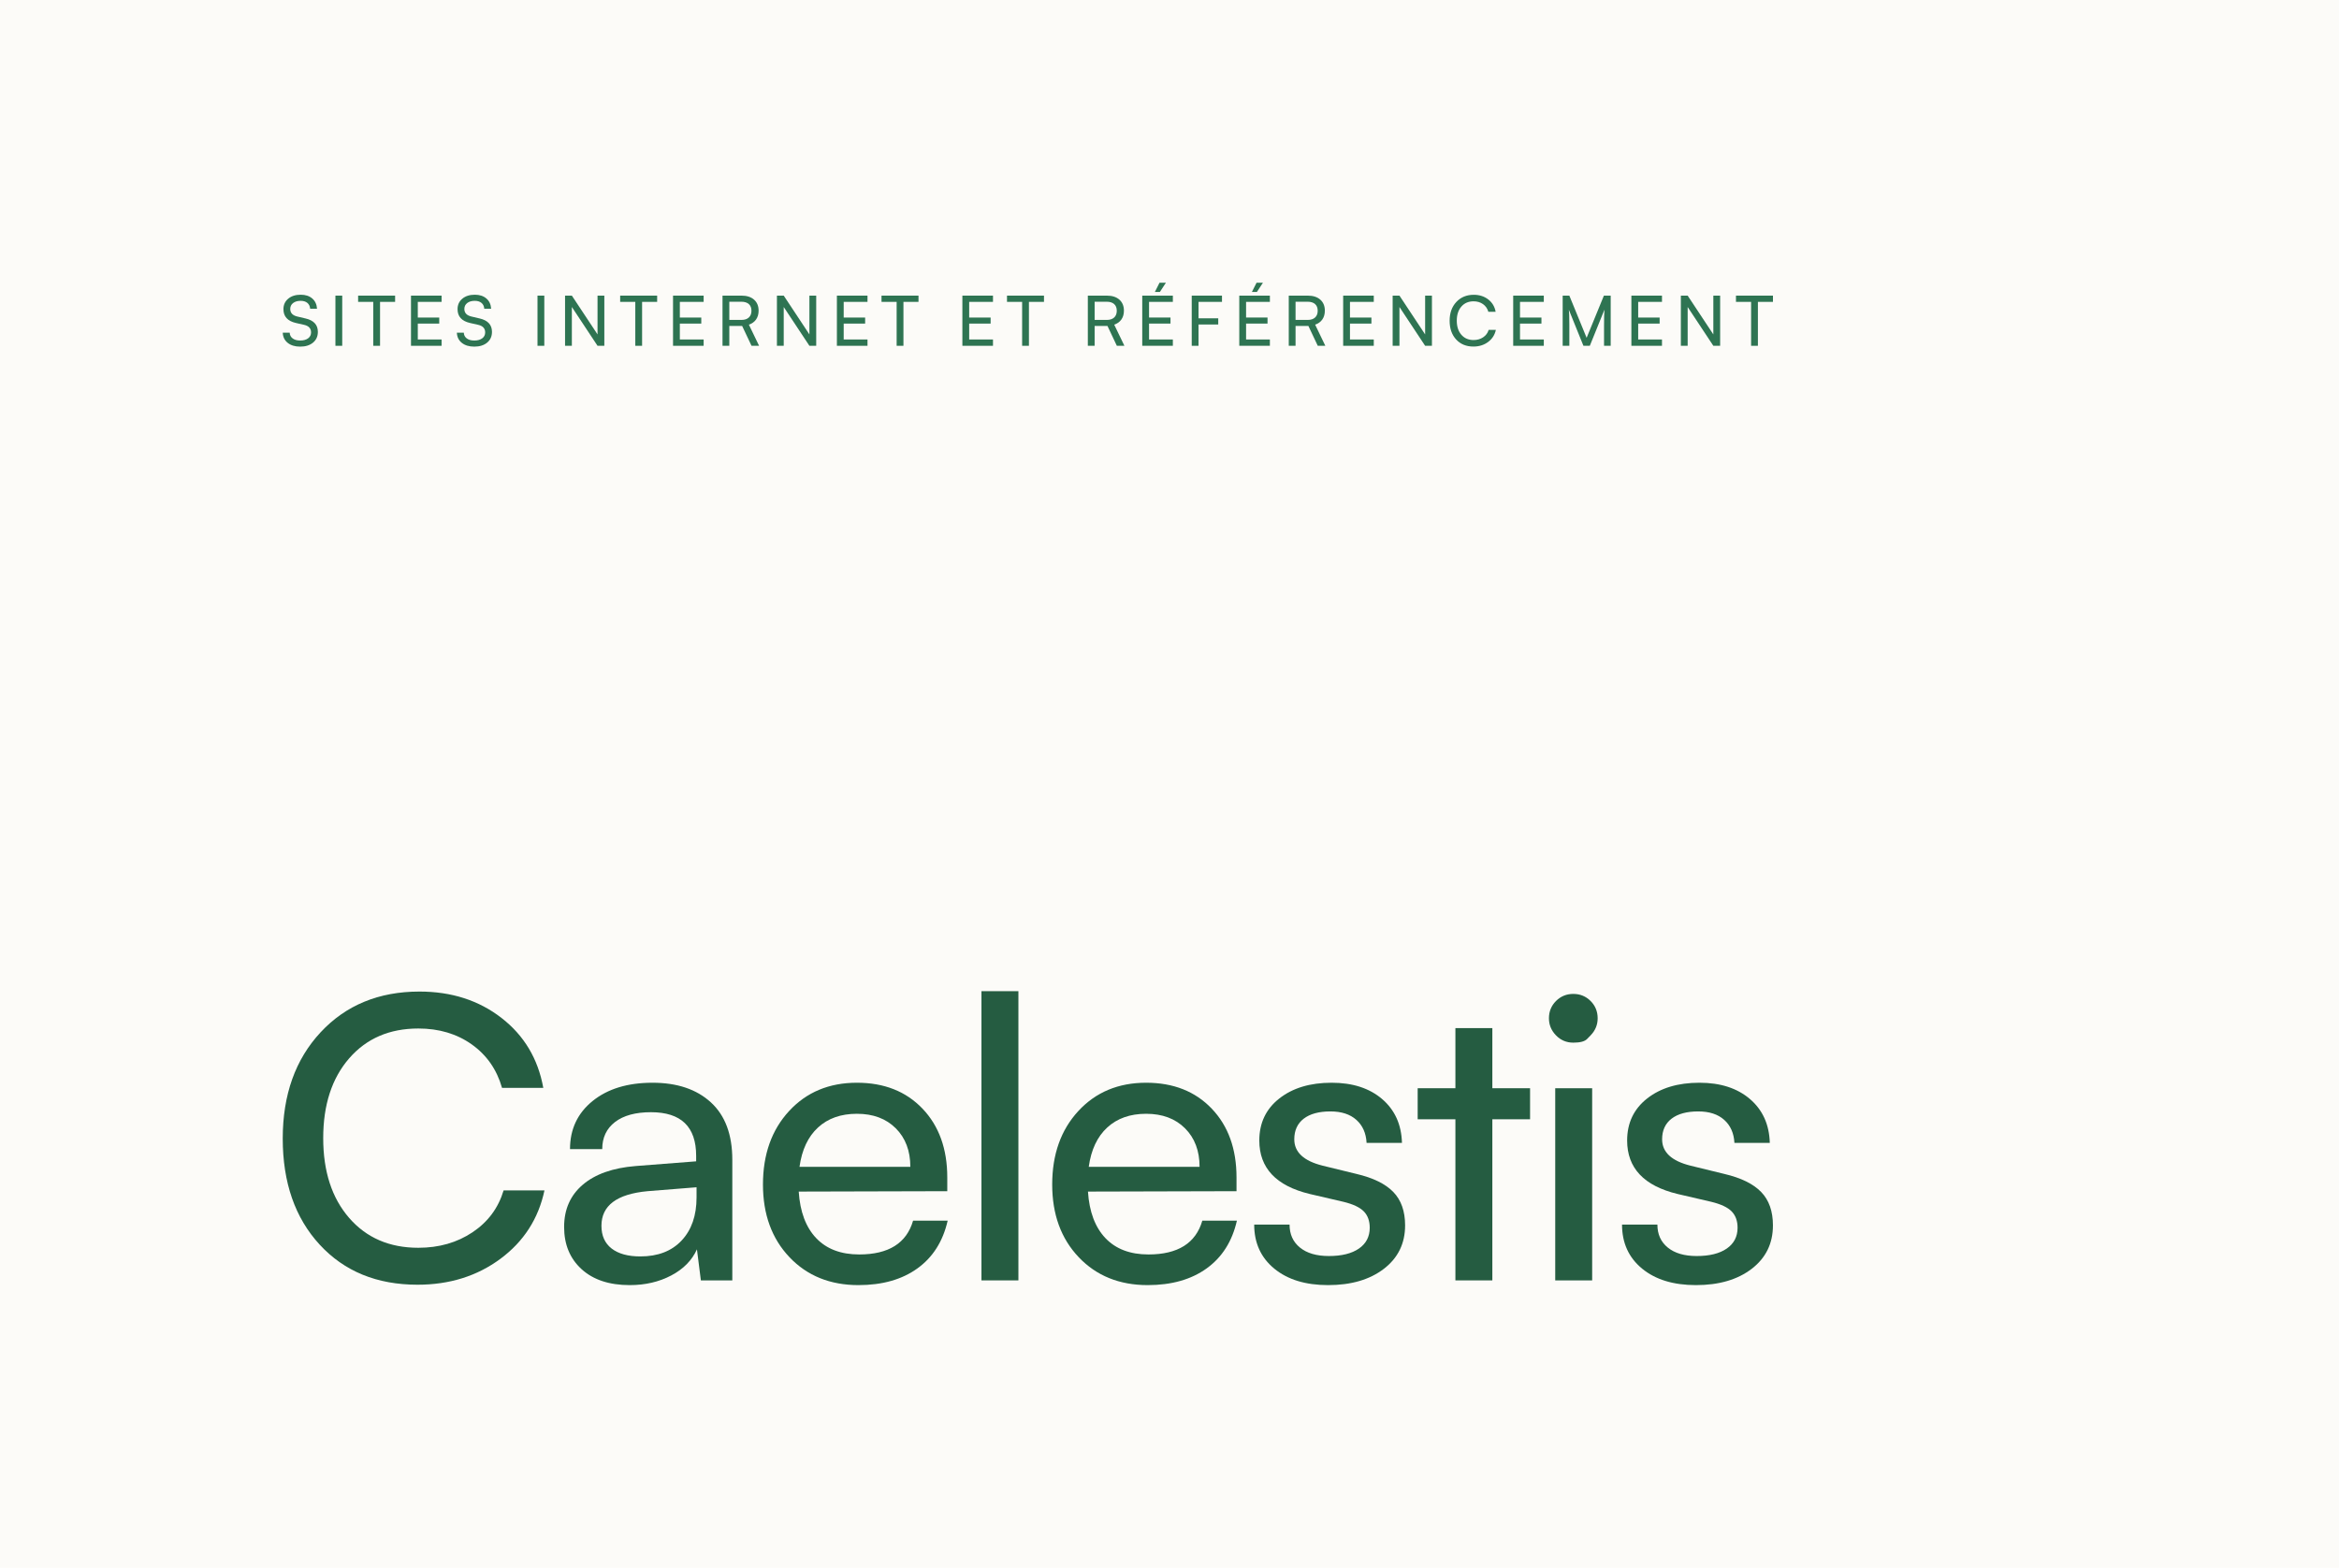
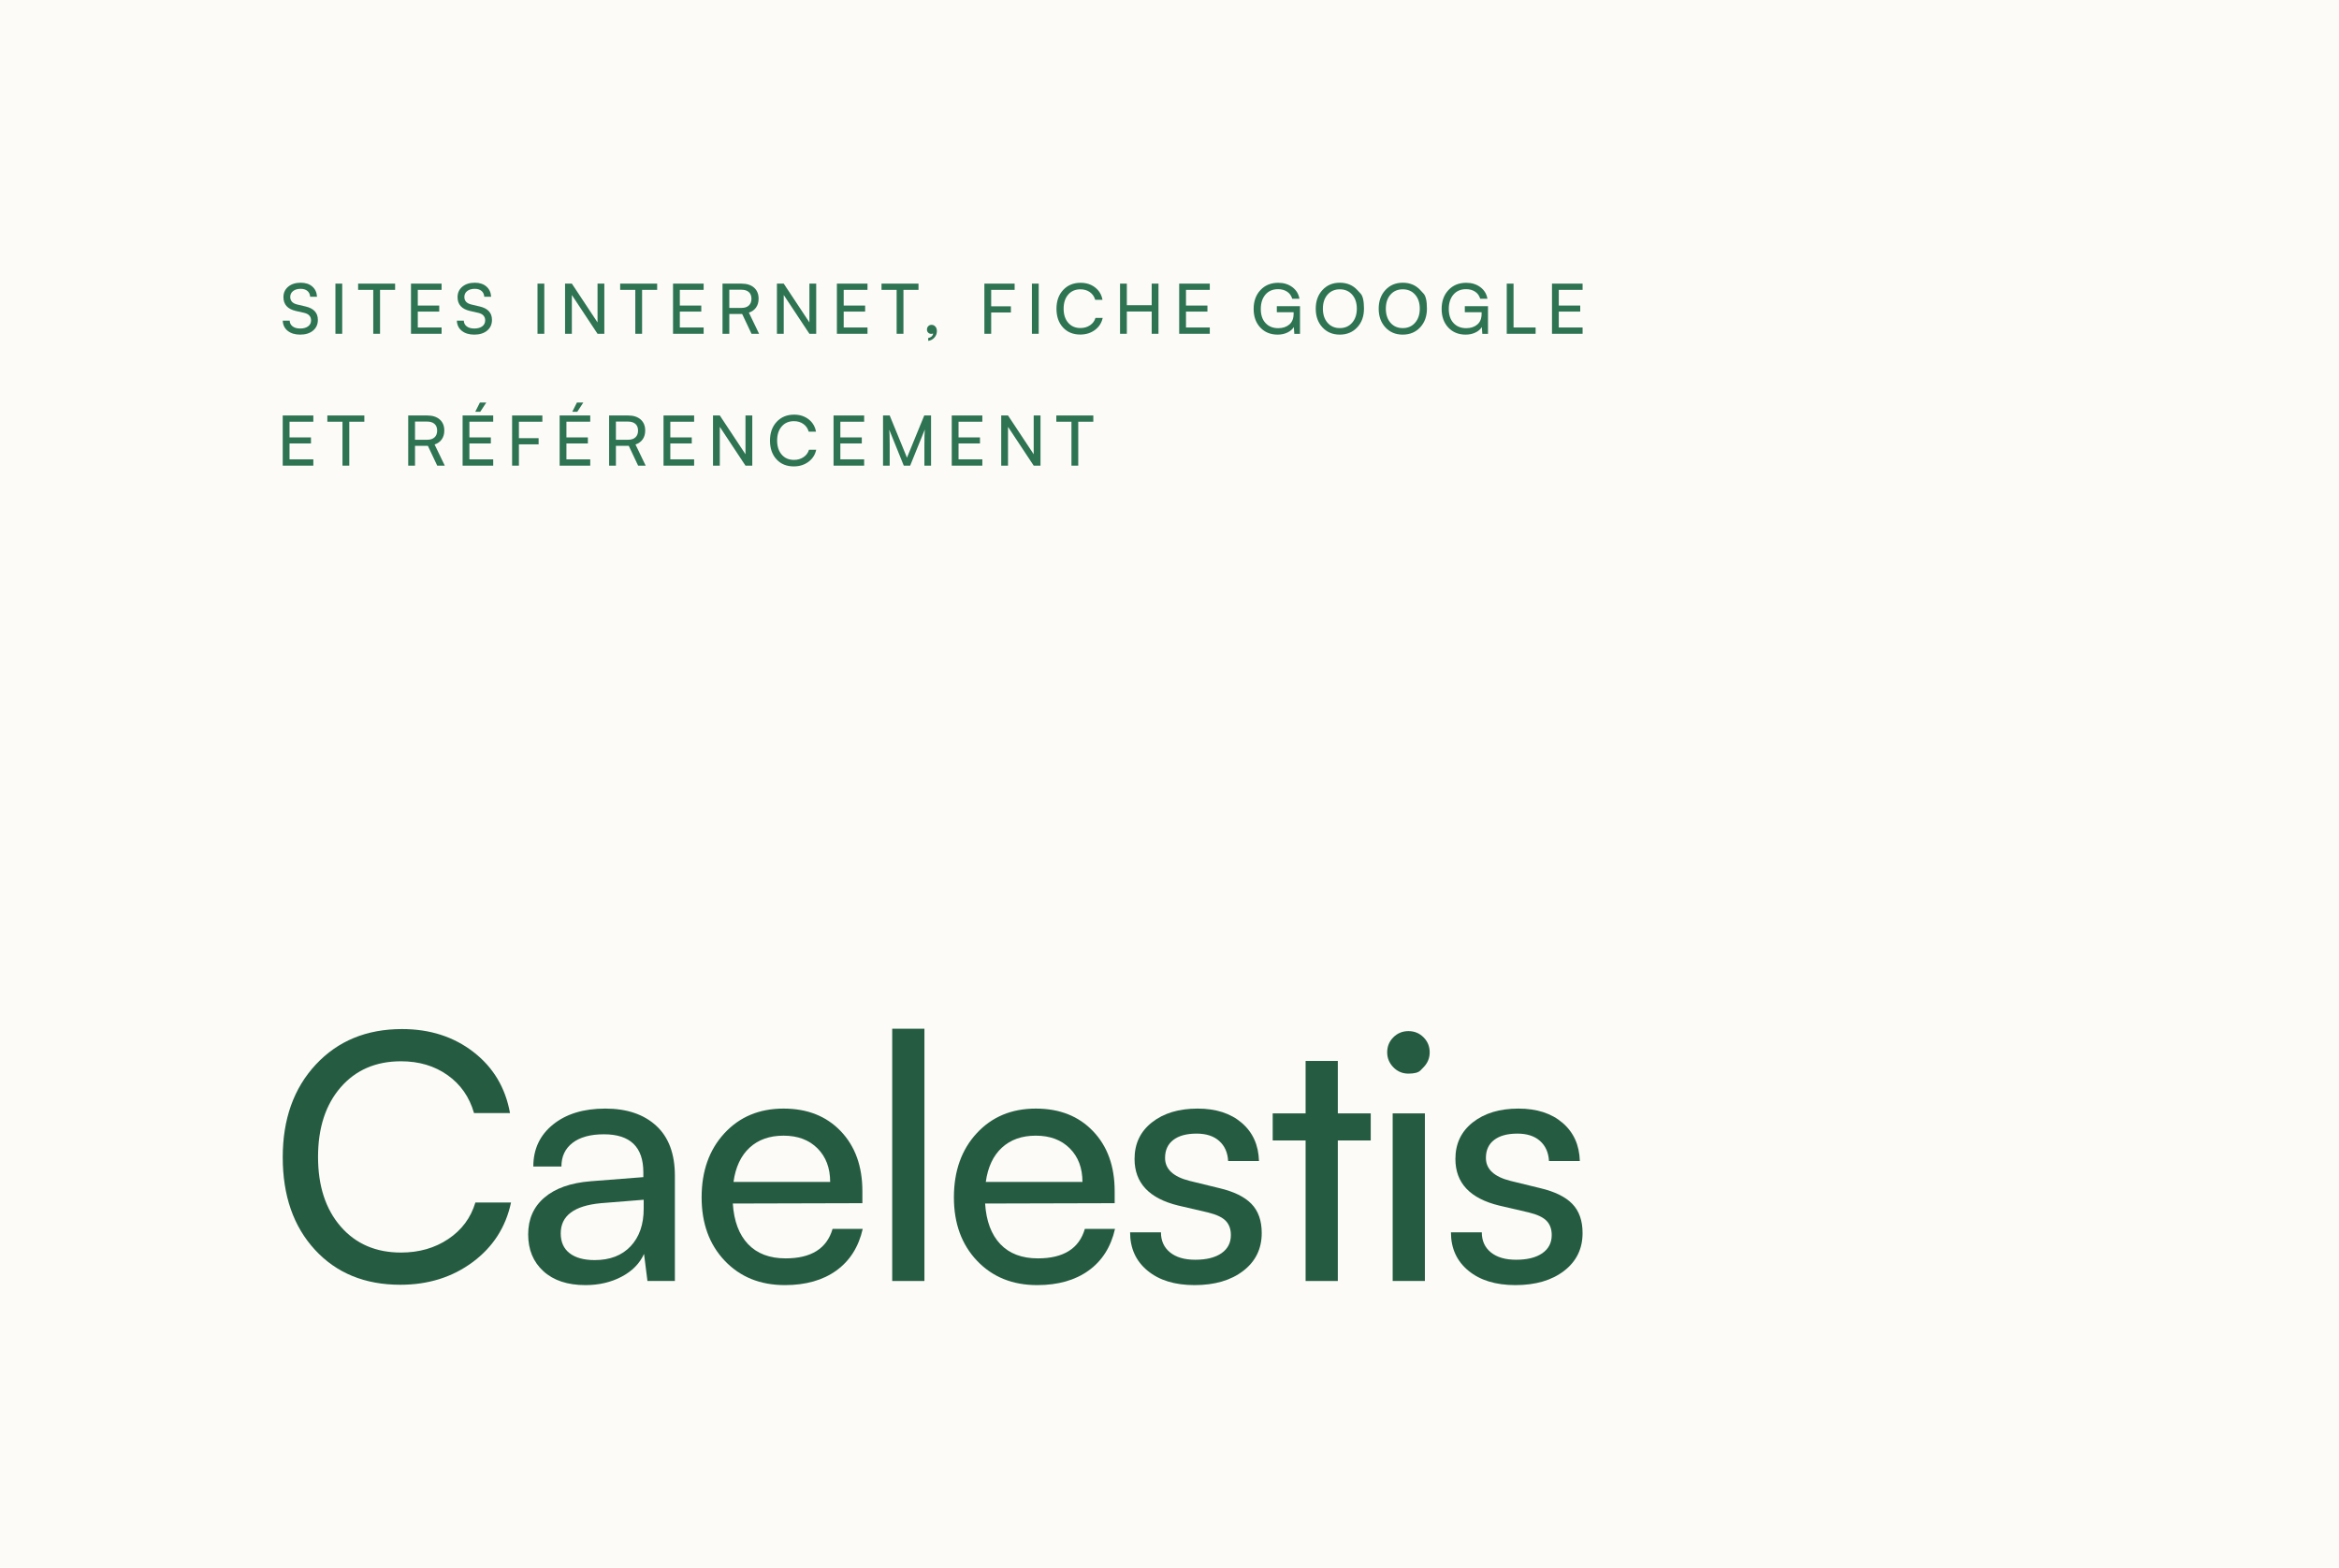
<svg xmlns="http://www.w3.org/2000/svg" width="91mm" height="61mm" viewBox="0 0 91 61">
  <rect width="91" height="61" fill="#FCFBF8" />
  <g fill="#2E7452">
-     <path transform="translate(10.914 13.454) scale(0.0027 -0.0027)" d="M42 528Q42 621 110.5 678.5Q179 736 291 736Q394 736 457 682Q520 628 526 534L427 534Q423 588 387 618Q351 648 290 648Q222 648 181 616Q140 584 140 531Q140 446 241 422L360 394Q538 353 538 201Q538 104 468.5 46Q399 -12 283 -12Q172 -12 104 42Q36 96 32 189L132 189Q134 137 174.5 106.5Q215 76 283 76Q355 76 397.5 107.5Q440 139 440 193Q440 279 340 302L221 329Q42 370 42 528Z" />
-     <path transform="translate(12.823 13.454) scale(0.0027 -0.0027)" d="M182 723L182 0L84 0L84 723Z" />
-     <path transform="translate(13.895 13.454) scale(0.0027 -0.0027)" d="M14 633L14 723L547 723L547 633L330 633L330 0L232 0L232 633Z" />
-     <path transform="translate(15.763 13.454) scale(0.0027 -0.0027)" d="M525 0L84 0L84 723L525 723L525 633L182 633L182 407L491 407L491 320L182 320L182 91L525 91Z" />
-     <path transform="translate(17.688 13.454) scale(0.0027 -0.0027)" d="M42 528Q42 621 110.5 678.5Q179 736 291 736Q394 736 457 682Q520 628 526 534L427 534Q423 588 387 618Q351 648 290 648Q222 648 181 616Q140 584 140 531Q140 446 241 422L360 394Q538 353 538 201Q538 104 468.5 46Q399 -12 283 -12Q172 -12 104 42Q36 96 32 189L132 189Q134 137 174.5 106.5Q215 76 283 76Q355 76 397.5 107.5Q440 139 440 193Q440 279 340 302L221 329Q42 370 42 528Z" />
-     <path transform="translate(20.685 13.454) scale(0.0027 -0.0027)" d="M182 723L182 0L84 0L84 723Z" />
-     <path transform="translate(21.757 13.454) scale(0.0027 -0.0027)" d="M182 0L84 0L84 723L182 723L552 164L552 723L650 723L650 0L552 0L182 559Z" />
-     <path transform="translate(24.090 13.454) scale(0.0027 -0.0027)" d="M14 633L14 723L547 723L547 633L330 633L330 0L232 0L232 633Z" />
-     <path transform="translate(25.958 13.454) scale(0.0027 -0.0027)" d="M525 0L84 0L84 723L525 723L525 633L182 633L182 407L491 407L491 320L182 320L182 91L525 91Z" />
-     <path transform="translate(27.883 13.454) scale(0.0027 -0.0027)" d="M182 0L84 0L84 723L357 723Q473 723 538.5 665Q604 607 604 506Q604 431 567.5 379Q531 327 464 305L611 0L502 0L367 286L182 286ZM182 635L182 373L358 373Q426 373 463.5 408Q501 443 501 505Q501 568 463 601.5Q425 635 357 635Z" />
-     <path transform="translate(30.000 13.454) scale(0.0027 -0.0027)" d="M182 0L84 0L84 723L182 723L552 164L552 723L650 723L650 0L552 0L182 559Z" />
-     <path transform="translate(32.333 13.454) scale(0.0027 -0.0027)" d="M525 0L84 0L84 723L525 723L525 633L182 633L182 407L491 407L491 320L182 320L182 91L525 91Z" />
-     <path transform="translate(34.258 13.454) scale(0.0027 -0.0027)" d="M14 633L14 723L547 723L547 633L330 633L330 0L232 0L232 633Z" />
-     <path transform="translate(37.215 13.454) scale(0.0027 -0.0027)" d="M525 0L84 0L84 723L525 723L525 633L182 633L182 407L491 407L491 320L182 320L182 91L525 91Z" />
-     <path transform="translate(39.140 13.454) scale(0.0027 -0.0027)" d="M14 633L14 723L547 723L547 633L330 633L330 0L232 0L232 633Z" />
-     <path transform="translate(42.096 13.454) scale(0.0027 -0.0027)" d="M182 0L84 0L84 723L357 723Q473 723 538.5 665Q604 607 604 506Q604 431 567.5 379Q531 327 464 305L611 0L502 0L367 286L182 286ZM182 635L182 373L358 373Q426 373 463.5 408Q501 443 501 505Q501 568 463 601.5Q425 635 357 635Z" />
-     <path transform="translate(44.213 13.454) scale(0.0027 -0.0027)" d="M425 909L338 776L266 776L333 909ZM525 0L84 0L84 723L525 723L525 633L182 633L182 407L491 407L491 320L182 320L182 91L525 91Z" />
-     <path transform="translate(46.138 13.454) scale(0.0027 -0.0027)" d="M466 307L182 307L182 0L84 0L84 723L520 723L520 633L182 633L182 396L466 396Z" />
-     <path transform="translate(47.988 13.454) scale(0.0027 -0.0027)" d="M425 909L338 776L266 776L333 909ZM525 0L84 0L84 723L525 723L525 633L182 633L182 407L491 407L491 320L182 320L182 91L525 91Z" />
-     <path transform="translate(49.913 13.454) scale(0.0027 -0.0027)" d="M182 0L84 0L84 723L357 723Q473 723 538.5 665Q604 607 604 506Q604 431 567.5 379Q531 327 464 305L611 0L502 0L367 286L182 286ZM182 635L182 373L358 373Q426 373 463.5 408Q501 443 501 505Q501 568 463 601.5Q425 635 357 635Z" />
-     <path transform="translate(52.030 13.454) scale(0.0027 -0.0027)" d="M525 0L84 0L84 723L525 723L525 633L182 633L182 407L491 407L491 320L182 320L182 91L525 91Z" />
-     <path transform="translate(53.955 13.454) scale(0.0027 -0.0027)" d="M182 0L84 0L84 723L182 723L552 164L552 723L650 723L650 0L552 0L182 559Z" />
-     <path transform="translate(56.288 13.454) scale(0.0027 -0.0027)" d="M384 -11Q229 -11 135 91Q41 193 41 361Q41 528 137.5 631.5Q234 735 389 735Q511 735 597.5 668Q684 601 704 490L599 490Q579 560 522 600.5Q465 641 386 641Q276 641 210 565Q144 489 144 362Q144 235 210 159Q276 83 386 83Q465 83 524 122.5Q583 162 603 229L707 229Q684 121 595 55Q506 -11 384 -11Z" />
-     <path transform="translate(58.645 13.454) scale(0.0027 -0.0027)" d="M525 0L84 0L84 723L525 723L525 633L182 633L182 407L491 407L491 320L182 320L182 91L525 91Z" />
-     <path transform="translate(60.570 13.454) scale(0.0027 -0.0027)" d="M180 0L84 0L84 723L180 723L429 115L678 723L776 723L776 0L680 0L680 286Q680 460 686 521L475 0L383 0L173 519Q180 470 180 309Z" />
-     <path transform="translate(63.243 13.454) scale(0.0027 -0.0027)" d="M525 0L84 0L84 723L525 723L525 633L182 633L182 407L491 407L491 320L182 320L182 91L525 91Z" />
-     <path transform="translate(65.168 13.454) scale(0.0027 -0.0027)" d="M182 0L84 0L84 723L182 723L552 164L552 723L650 723L650 0L552 0L182 559Z" />
-     <path transform="translate(67.501 13.454) scale(0.0027 -0.0027)" d="M14 633L14 723L547 723L547 633L330 633L330 0L232 0L232 633Z" />
+     <path transform="translate(10.914 12.987) scale(0.0027 -0.0027)" d="M42 528Q42 621 110.5 678.5Q179 736 291 736Q394 736 457 682Q520 628 526 534L427 534Q423 588 387 618Q351 648 290 648Q222 648 181 616Q140 584 140 531Q140 446 241 422L360 394Q538 353 538 201Q538 104 468.5 46Q399 -12 283 -12Q172 -12 104 42Q36 96 32 189L132 189Q134 137 174.5 106.5Q215 76 283 76Q355 76 397.5 107.5Q440 139 440 193Q440 279 340 302L221 329Q42 370 42 528Z" />
+     <path transform="translate(12.823 12.987) scale(0.0027 -0.0027)" d="M182 723L182 0L84 0L84 723Z" />
+     <path transform="translate(13.895 12.987) scale(0.0027 -0.0027)" d="M14 633L14 723L547 723L547 633L330 633L330 0L232 0L232 633Z" />
+     <path transform="translate(15.763 12.987) scale(0.0027 -0.0027)" d="M525 0L84 0L84 723L525 723L525 633L182 633L182 407L491 407L491 320L182 320L182 91L525 91Z" />
+     <path transform="translate(17.688 12.987) scale(0.0027 -0.0027)" d="M42 528Q42 621 110.5 678.5Q179 736 291 736Q394 736 457 682Q520 628 526 534L427 534Q423 588 387 618Q351 648 290 648Q222 648 181 616Q140 584 140 531Q140 446 241 422L360 394Q538 353 538 201Q538 104 468.5 46Q399 -12 283 -12Q172 -12 104 42Q36 96 32 189L132 189Q134 137 174.5 106.5Q215 76 283 76Q355 76 397.5 107.5Q440 139 440 193Q440 279 340 302L221 329Q42 370 42 528Z" />
+     <path transform="translate(20.685 12.987) scale(0.0027 -0.0027)" d="M182 723L182 0L84 0L84 723Z" />
+     <path transform="translate(21.757 12.987) scale(0.0027 -0.0027)" d="M182 0L84 0L84 723L182 723L552 164L552 723L650 723L650 0L552 0L182 559Z" />
+     <path transform="translate(24.090 12.987) scale(0.0027 -0.0027)" d="M14 633L14 723L547 723L547 633L330 633L330 0L232 0L232 633Z" />
+     <path transform="translate(25.958 12.987) scale(0.0027 -0.0027)" d="M525 0L84 0L84 723L525 723L525 633L182 633L182 407L491 407L491 320L182 320L182 91L525 91Z" />
+     <path transform="translate(27.883 12.987) scale(0.0027 -0.0027)" d="M182 0L84 0L84 723L357 723Q473 723 538.5 665Q604 607 604 506Q604 431 567.5 379Q531 327 464 305L611 0L502 0L367 286L182 286ZM182 635L182 373L358 373Q426 373 463.5 408Q501 443 501 505Q501 568 463 601.5Q425 635 357 635Z" />
+     <path transform="translate(30.000 12.987) scale(0.0027 -0.0027)" d="M182 0L84 0L84 723L182 723L552 164L552 723L650 723L650 0L552 0L182 559Z" />
+     <path transform="translate(32.333 12.987) scale(0.0027 -0.0027)" d="M525 0L84 0L84 723L525 723L525 633L182 633L182 407L491 407L491 320L182 320L182 91L525 91Z" />
+     <path transform="translate(34.258 12.987) scale(0.0027 -0.0027)" d="M14 633L14 723L547 723L547 633L330 633L330 0L232 0L232 633Z" />
+     <path transform="translate(35.886 12.987) scale(0.0027 -0.0027)" d="M209 39Q209 -15 173 -55Q137 -95 84 -102L84 -60Q115 -55 134.5 -36.5Q154 -18 154 5Q144 -1 127 -1Q102 -1 84 16Q66 33 66 60Q66 90 84.5 109.5Q103 129 133 129Q165 129 187 104Q209 79 209 39Z" />
+     <path transform="translate(38.071 12.987) scale(0.0027 -0.0027)" d="M466 307L182 307L182 0L84 0L84 723L520 723L520 633L182 633L182 396L466 396Z" />
+     <path transform="translate(39.920 12.987) scale(0.0027 -0.0027)" d="M182 723L182 0L84 0L84 723Z" />
+     <path transform="translate(40.992 12.987) scale(0.0027 -0.0027)" d="M384 -11Q229 -11 135 91Q41 193 41 361Q41 528 137.5 631.5Q234 735 389 735Q511 735 597.5 668Q684 601 704 490L599 490Q579 560 522 600.5Q465 641 386 641Q276 641 210 565Q144 489 144 362Q144 235 210 159Q276 83 386 83Q465 83 524 122.5Q583 162 603 229L707 229Q684 121 595 55Q506 -11 384 -11Z" />
+     <path transform="translate(43.349 12.987) scale(0.0027 -0.0027)" d="M182 0L84 0L84 723L182 723L182 412L540 412L540 723L638 723L638 0L540 0L540 321L182 321Z" />
+     <path transform="translate(45.650 12.987) scale(0.0027 -0.0027)" d="M525 0L84 0L84 723L525 723L525 633L182 633L182 407L491 407L491 320L182 320L182 91L525 91Z" />
+     <path transform="translate(48.663 12.987) scale(0.0027 -0.0027)" d="M394 643Q278 643 211 565Q144 487 144 357Q144 228 212.5 154.5Q281 81 395 81Q493 81 555 133.5Q617 186 617 290L617 311L375 311L375 398L709 398L709 -1L627 -1L620 97Q590 48 527.5 18Q465 -12 387 -12Q233 -12 137 90Q41 192 41 359Q41 525 139 630Q237 735 396 735Q515 735 599 672Q683 609 701 505L597 505Q577 572 522.5 607.5Q468 643 394 643Z" />
+     <path transform="translate(51.079 12.987) scale(0.0027 -0.0027)" d="M639 631.5Q639 631.5 687.5 579.25Q736 527 736 362Q736 197 638.5 92.5Q541 -12 387 -12Q234 -12 137.5 92.5Q41 197 41 362Q41 526 138 631Q235 736 388 736Q542 736 639 631.5ZM633 362Q633 488 565.5 564.5Q498 641 388 641Q278 641 211 564.5Q144 488 144 362Q144 236 211 159Q278 82 388 82Q498 82 565.5 159.5Q633 237 633 362Z" />
+     <path transform="translate(53.528 12.987) scale(0.0027 -0.0027)" d="M639 631.5Q639 631.5 687.5 579.25Q736 527 736 362Q736 197 638.5 92.5Q541 -12 387 -12Q234 -12 137.5 92.5Q41 197 41 362Q41 526 138 631Q235 736 388 736Q542 736 639 631.5ZM633 362Q633 488 565.5 564.5Q498 641 388 641Q278 641 211 564.5Q144 488 144 362Q144 236 211 159Q278 82 388 82Q498 82 565.5 159.5Q633 237 633 362Z" />
+     <path transform="translate(55.977 12.987) scale(0.0027 -0.0027)" d="M394 643Q278 643 211 565Q144 487 144 357Q144 228 212.5 154.5Q281 81 395 81Q493 81 555 133.5Q617 186 617 290L617 311L375 311L375 398L709 398L709 -1L627 -1L620 97Q590 48 527.5 18Q465 -12 387 -12Q233 -12 137 90Q41 192 41 359Q41 525 139 630Q237 735 396 735Q515 735 599 672Q683 609 701 505L597 505Q577 572 522.5 607.5Q468 643 394 643Z" />
+     <path transform="translate(58.394 12.987) scale(0.0027 -0.0027)" d="M182 723L182 91L500 91L500 0L84 0L84 723Z" />
+     <path transform="translate(60.154 12.987) scale(0.0027 -0.0027)" d="M525 0L84 0L84 723L525 723L525 633L182 633L182 407L491 407L491 320L182 320L182 91L525 91Z" />
  </g>
-   <g transform="translate(11 38.5636) scale(0.152893)">
+   <g fill="#2E7452">
+     <path transform="translate(10.773 18.117) scale(0.0027 -0.0027)" d="M525 0L84 0L84 723L525 723L525 633L182 633L182 407L491 407L491 320L182 320L182 91L525 91Z" />
+     <path transform="translate(12.698 18.117) scale(0.0027 -0.0027)" d="M14 633L14 723L547 723L547 633L330 633L330 0L232 0L232 633Z" />
+     <path transform="translate(15.655 18.117) scale(0.0027 -0.0027)" d="M182 0L84 0L84 723L357 723Q473 723 538.5 665Q604 607 604 506Q604 431 567.5 379Q531 327 464 305L611 0L502 0L367 286L182 286ZM182 635L182 373L358 373Q426 373 463.5 408Q501 443 501 505Q501 568 463 601.5Q425 635 357 635Z" />
+     <path transform="translate(17.771 18.117) scale(0.0027 -0.0027)" d="M425 909L338 776L266 776L333 909ZM525 0L84 0L84 723L525 723L525 633L182 633L182 407L491 407L491 320L182 320L182 91L525 91Z" />
+     <path transform="translate(19.697 18.117) scale(0.0027 -0.0027)" d="M466 307L182 307L182 0L84 0L84 723L520 723L520 633L182 633L182 396L466 396Z" />
+     <path transform="translate(21.546 18.117) scale(0.0027 -0.0027)" d="M425 909L338 776L266 776L333 909ZM525 0L84 0L84 723L525 723L525 633L182 633L182 407L491 407L491 320L182 320L182 91L525 91Z" />
+     <path transform="translate(23.471 18.117) scale(0.0027 -0.0027)" d="M182 0L84 0L84 723L357 723Q473 723 538.5 665Q604 607 604 506Q604 431 567.5 379Q531 327 464 305L611 0L502 0L367 286L182 286ZM182 635L182 373L358 373Q426 373 463.5 408Q501 443 501 505Q501 568 463 601.5Q425 635 357 635Z" />
+     <path transform="translate(25.588 18.117) scale(0.0027 -0.0027)" d="M525 0L84 0L84 723L525 723L525 633L182 633L182 407L491 407L491 320L182 320L182 91L525 91Z" />
+     <path transform="translate(27.513 18.117) scale(0.0027 -0.0027)" d="M182 0L84 0L84 723L182 723L552 164L552 723L650 723L650 0L552 0L182 559Z" />
+     <path transform="translate(29.846 18.117) scale(0.0027 -0.0027)" d="M384 -11Q229 -11 135 91Q41 193 41 361Q41 528 137.5 631.5Q234 735 389 735Q511 735 597.5 668Q684 601 704 490L599 490Q579 560 522 600.5Q465 641 386 641Q276 641 210 565Q144 489 144 362Q144 235 210 159Q276 83 386 83Q465 83 524 122.5Q583 162 603 229L707 229Q684 121 595 55Q506 -11 384 -11Z" />
+     <path transform="translate(32.203 18.117) scale(0.0027 -0.0027)" d="M525 0L84 0L84 723L525 723L525 633L182 633L182 407L491 407L491 320L182 320L182 91L525 91Z" />
+     <path transform="translate(34.128 18.117) scale(0.0027 -0.0027)" d="M180 0L84 0L84 723L180 723L429 115L678 723L776 723L776 0L680 0L680 286Q680 460 686 521L475 0L383 0L173 519Q180 470 180 309Z" />
+     <path transform="translate(36.801 18.117) scale(0.0027 -0.0027)" d="M525 0L84 0L84 723L525 723L525 633L182 633L182 407L491 407L491 320L182 320L182 91L525 91Z" />
+     <path transform="translate(38.726 18.117) scale(0.0027 -0.0027)" d="M182 0L84 0L84 723L182 723L552 164L552 723L650 723L650 0L552 0L182 559Z" />
+     <path transform="translate(41.059 18.117) scale(0.0027 -0.0027)" d="M14 633L14 723L547 723L547 633L330 633L330 0L232 0L232 633Z" />
+   </g>
+   <g transform="translate(11 40.0245) scale(0.133362)">
    <path transform="translate(-4.1 73.6) scale(0.1 -0.1)" d="M384 -11Q229 -11 135 91Q41 193 41 361Q41 528 137.5 631.5Q234 735 389 735Q511 735 597.5 668Q684 601 704 490L599 490Q579 560 522 600.5Q465 641 386 641Q276 641 210 565Q144 489 144 362Q144 235 210 159Q276 83 386 83Q465 83 524 122.5Q583 162 603 229L707 229Q684 121 595 55Q506 -11 384 -11Z" fill="#255C41" />
    <path transform="translate(67.2 73.6) scale(0.1 -0.1)" d="M211 -12Q133 -12 88.5 28.5Q44 69 44 136Q44 203 91.5 243.5Q139 284 226 291L380 303L380 317Q380 428 265 428Q206 428 173.5 403Q141 378 141 334L59 334Q59 410 116.5 456.5Q174 503 269 503Q363 503 417.5 453Q472 403 472 307L472 0L392 0L382 79Q363 37 316.5 12.5Q270 -12 211 -12ZM238 61Q305 61 343 101.5Q381 142 381 211L381 237L256 227Q139 216 139 139Q139 101 165 81Q191 61 238 61Z" fill="#255C41" />
    <path transform="translate(118.6 73.6) scale(0.1 -0.1)" d="M279 -12Q171 -12 103.5 59Q36 130 36 244Q36 359 102.5 431Q169 503 275 503Q379 503 442 437Q505 371 505 262L505 227L127 226Q132 149 171.5 107.5Q211 66 281 66Q393 66 418 152L506 152Q488 73 429 30.5Q370 -12 279 -12ZM275 424Q214 424 176 389Q138 354 129 289L411 289Q411 350 374 387Q337 424 275 424Z" fill="#255C41" />
    <path transform="translate(170.8 73.6) scale(0.1 -0.1)" d="M164 0L70 0L70 736L164 736Z" fill="#255C41" />
    <path transform="translate(192.2 73.6) scale(0.1 -0.1)" d="M279 -12Q171 -12 103.5 59Q36 130 36 244Q36 359 102.5 431Q169 503 275 503Q379 503 442 437Q505 371 505 262L505 227L127 226Q132 149 171.5 107.5Q211 66 281 66Q393 66 418 152L506 152Q488 73 429 30.5Q370 -12 279 -12ZM275 424Q214 424 176 389Q138 354 129 289L411 289Q411 350 374 387Q337 424 275 424Z" fill="#255C41" />
    <path transform="translate(244.4 73.6) scale(0.1 -0.1)" d="M28 142L118 142Q118 105 144.5 83.5Q171 62 218 62Q267 62 294.5 81Q322 100 322 134Q322 160 307 175.5Q292 191 255 200L169 220Q41 251 41 356Q41 423 92 463Q143 503 225 503Q305 503 353.5 461.5Q402 420 404 350L314 350Q312 387 288 408.5Q264 430 222 430Q178 430 154 411.5Q130 393 130 359Q130 310 202 292L288 271Q352 256 382 225Q412 194 412 140Q412 71 358 29.5Q304 -12 216 -12Q130 -12 79 30Q28 72 28 142Z" fill="#255C41" />
    <path transform="translate(287.2 73.6) scale(0.1 -0.1)" d="M206 0L112 0L112 410L16 410L16 489L112 489L112 642L206 642L206 489L302 489L302 410L206 410Z" fill="#255C41" />
    <path transform="translate(317 73.6) scale(0.1 -0.1)" d="M158 623.5Q158 623.5 149 614.25Q140 605 114 605Q88 605 70 623.5Q52 642 52 667Q52 693 70 711Q88 729 114 729Q140 729 158 711Q176 693 176 667Q176 642 158 623.5ZM68 0L68 489L162 489L162 0Z" fill="#255C41" />
    <path transform="translate(338 73.6) scale(0.1 -0.1)" d="M28 142L118 142Q118 105 144.5 83.5Q171 62 218 62Q267 62 294.5 81Q322 100 322 134Q322 160 307 175.5Q292 191 255 200L169 220Q41 251 41 356Q41 423 92 463Q143 503 225 503Q305 503 353.5 461.5Q402 420 404 350L314 350Q312 387 288 408.5Q264 430 222 430Q178 430 154 411.5Q130 393 130 359Q130 310 202 292L288 271Q352 256 382 225Q412 194 412 140Q412 71 358 29.5Q304 -12 216 -12Q130 -12 79 30Q28 72 28 142Z" fill="#255C41" />
  </g>
</svg>
